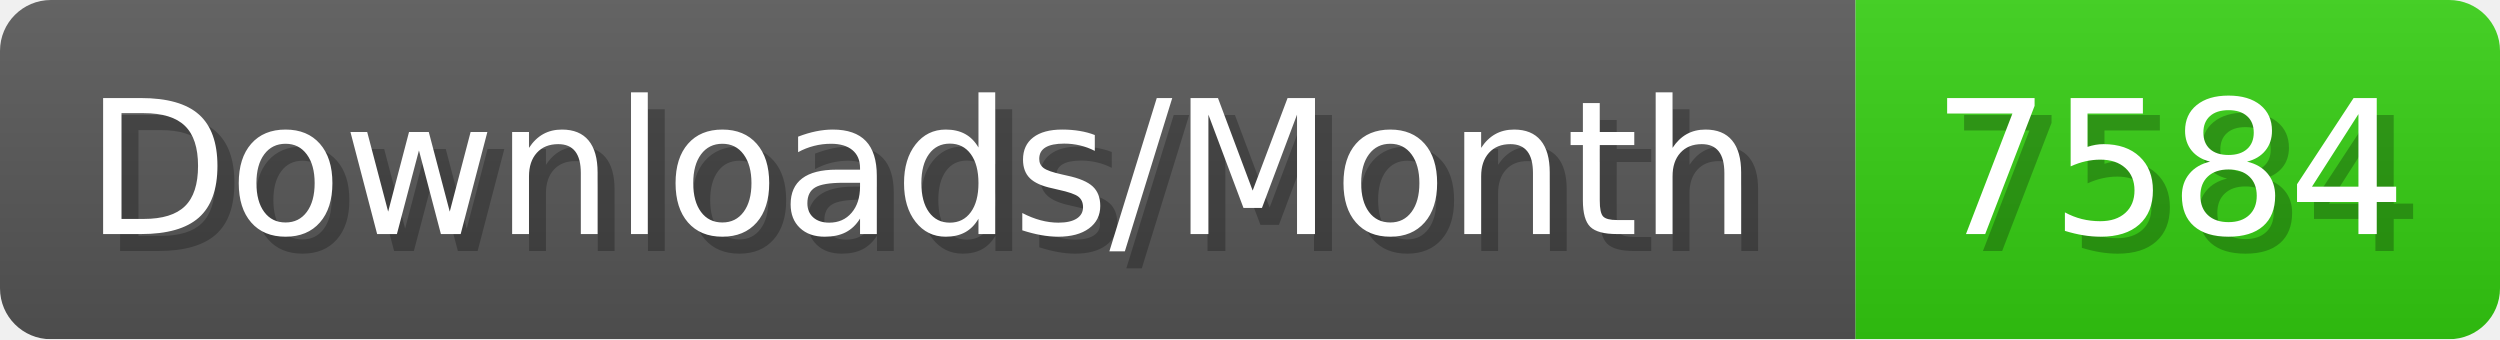
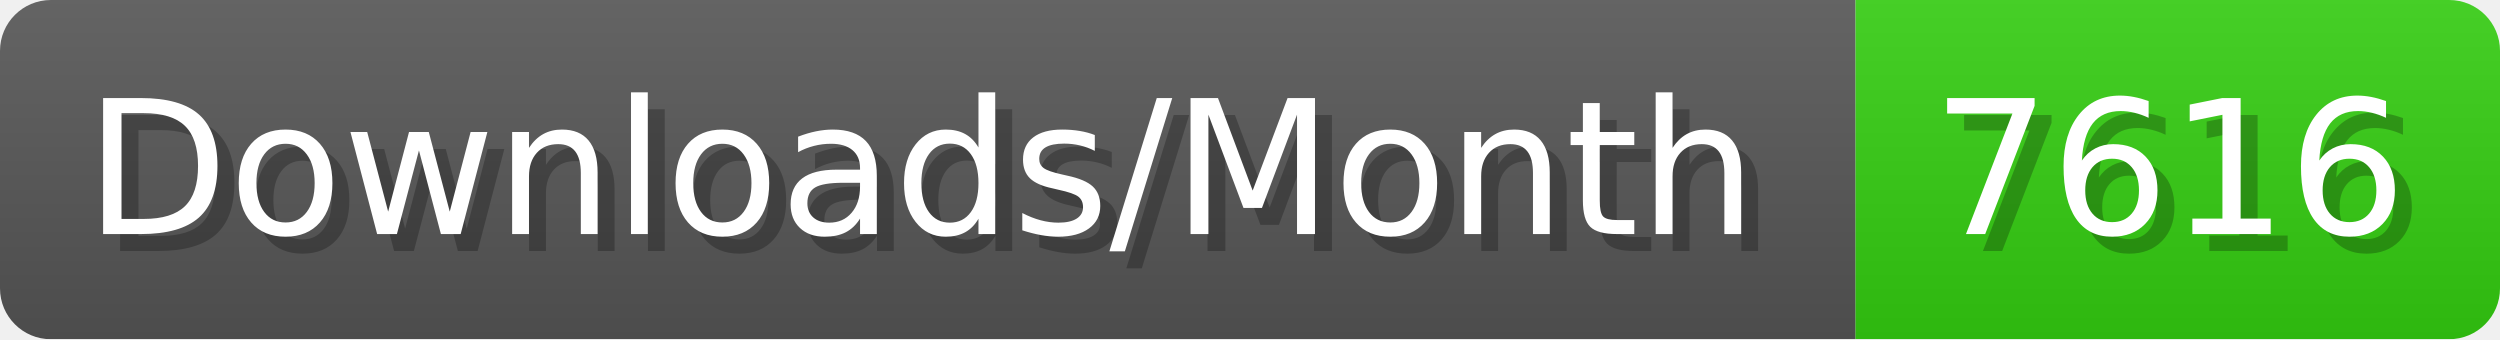
- <svg xmlns="http://www.w3.org/2000/svg" width="147.4" height="20" viewBox="0 0 1474 200" role="img" aria-label="Downloads/Month: 7584">
+ <svg xmlns="http://www.w3.org/2000/svg" width="147.4" height="20" viewBox="0 0 1474 200" role="img" aria-label="Downloads/Month: 7616">
  <linearGradient id="YlXUI" x2="0" y2="100%">
    <stop offset="0" stop-opacity=".1" stop-color="#EEE" />
    <stop offset="1" stop-opacity=".1" />
  </linearGradient>
  <mask id="JHhop">
    <rect width="1474" height="200" rx="30" fill="#FFF" />
  </mask>
  <g mask="url(#JHhop)">
    <rect width="1094" height="200" fill="#555" />
    <rect width="380" height="200" fill="#3C1" x="1094" />
    <rect width="1474" height="200" fill="url(#YlXUI)" />
  </g>
  <g aria-hidden="true" fill="#fff" text-anchor="start" font-family="Verdana,DejaVu Sans,sans-serif" font-size="110">
    <text x="60" y="148" textLength="994" fill="#000" opacity="0.25">Downloads/Month</text>
    <text x="50" y="138" textLength="994">Downloads/Month</text>
-     <text x="1149" y="148" textLength="280" fill="#000" opacity="0.25">7584</text>
-     <text x="1139" y="138" textLength="280">7584</text>
+     <text x="1149" y="148" textLength="280" fill="#000" opacity="0.25">7616</text>
+     <text x="1139" y="138" textLength="280">7616</text>
  </g>
</svg>
